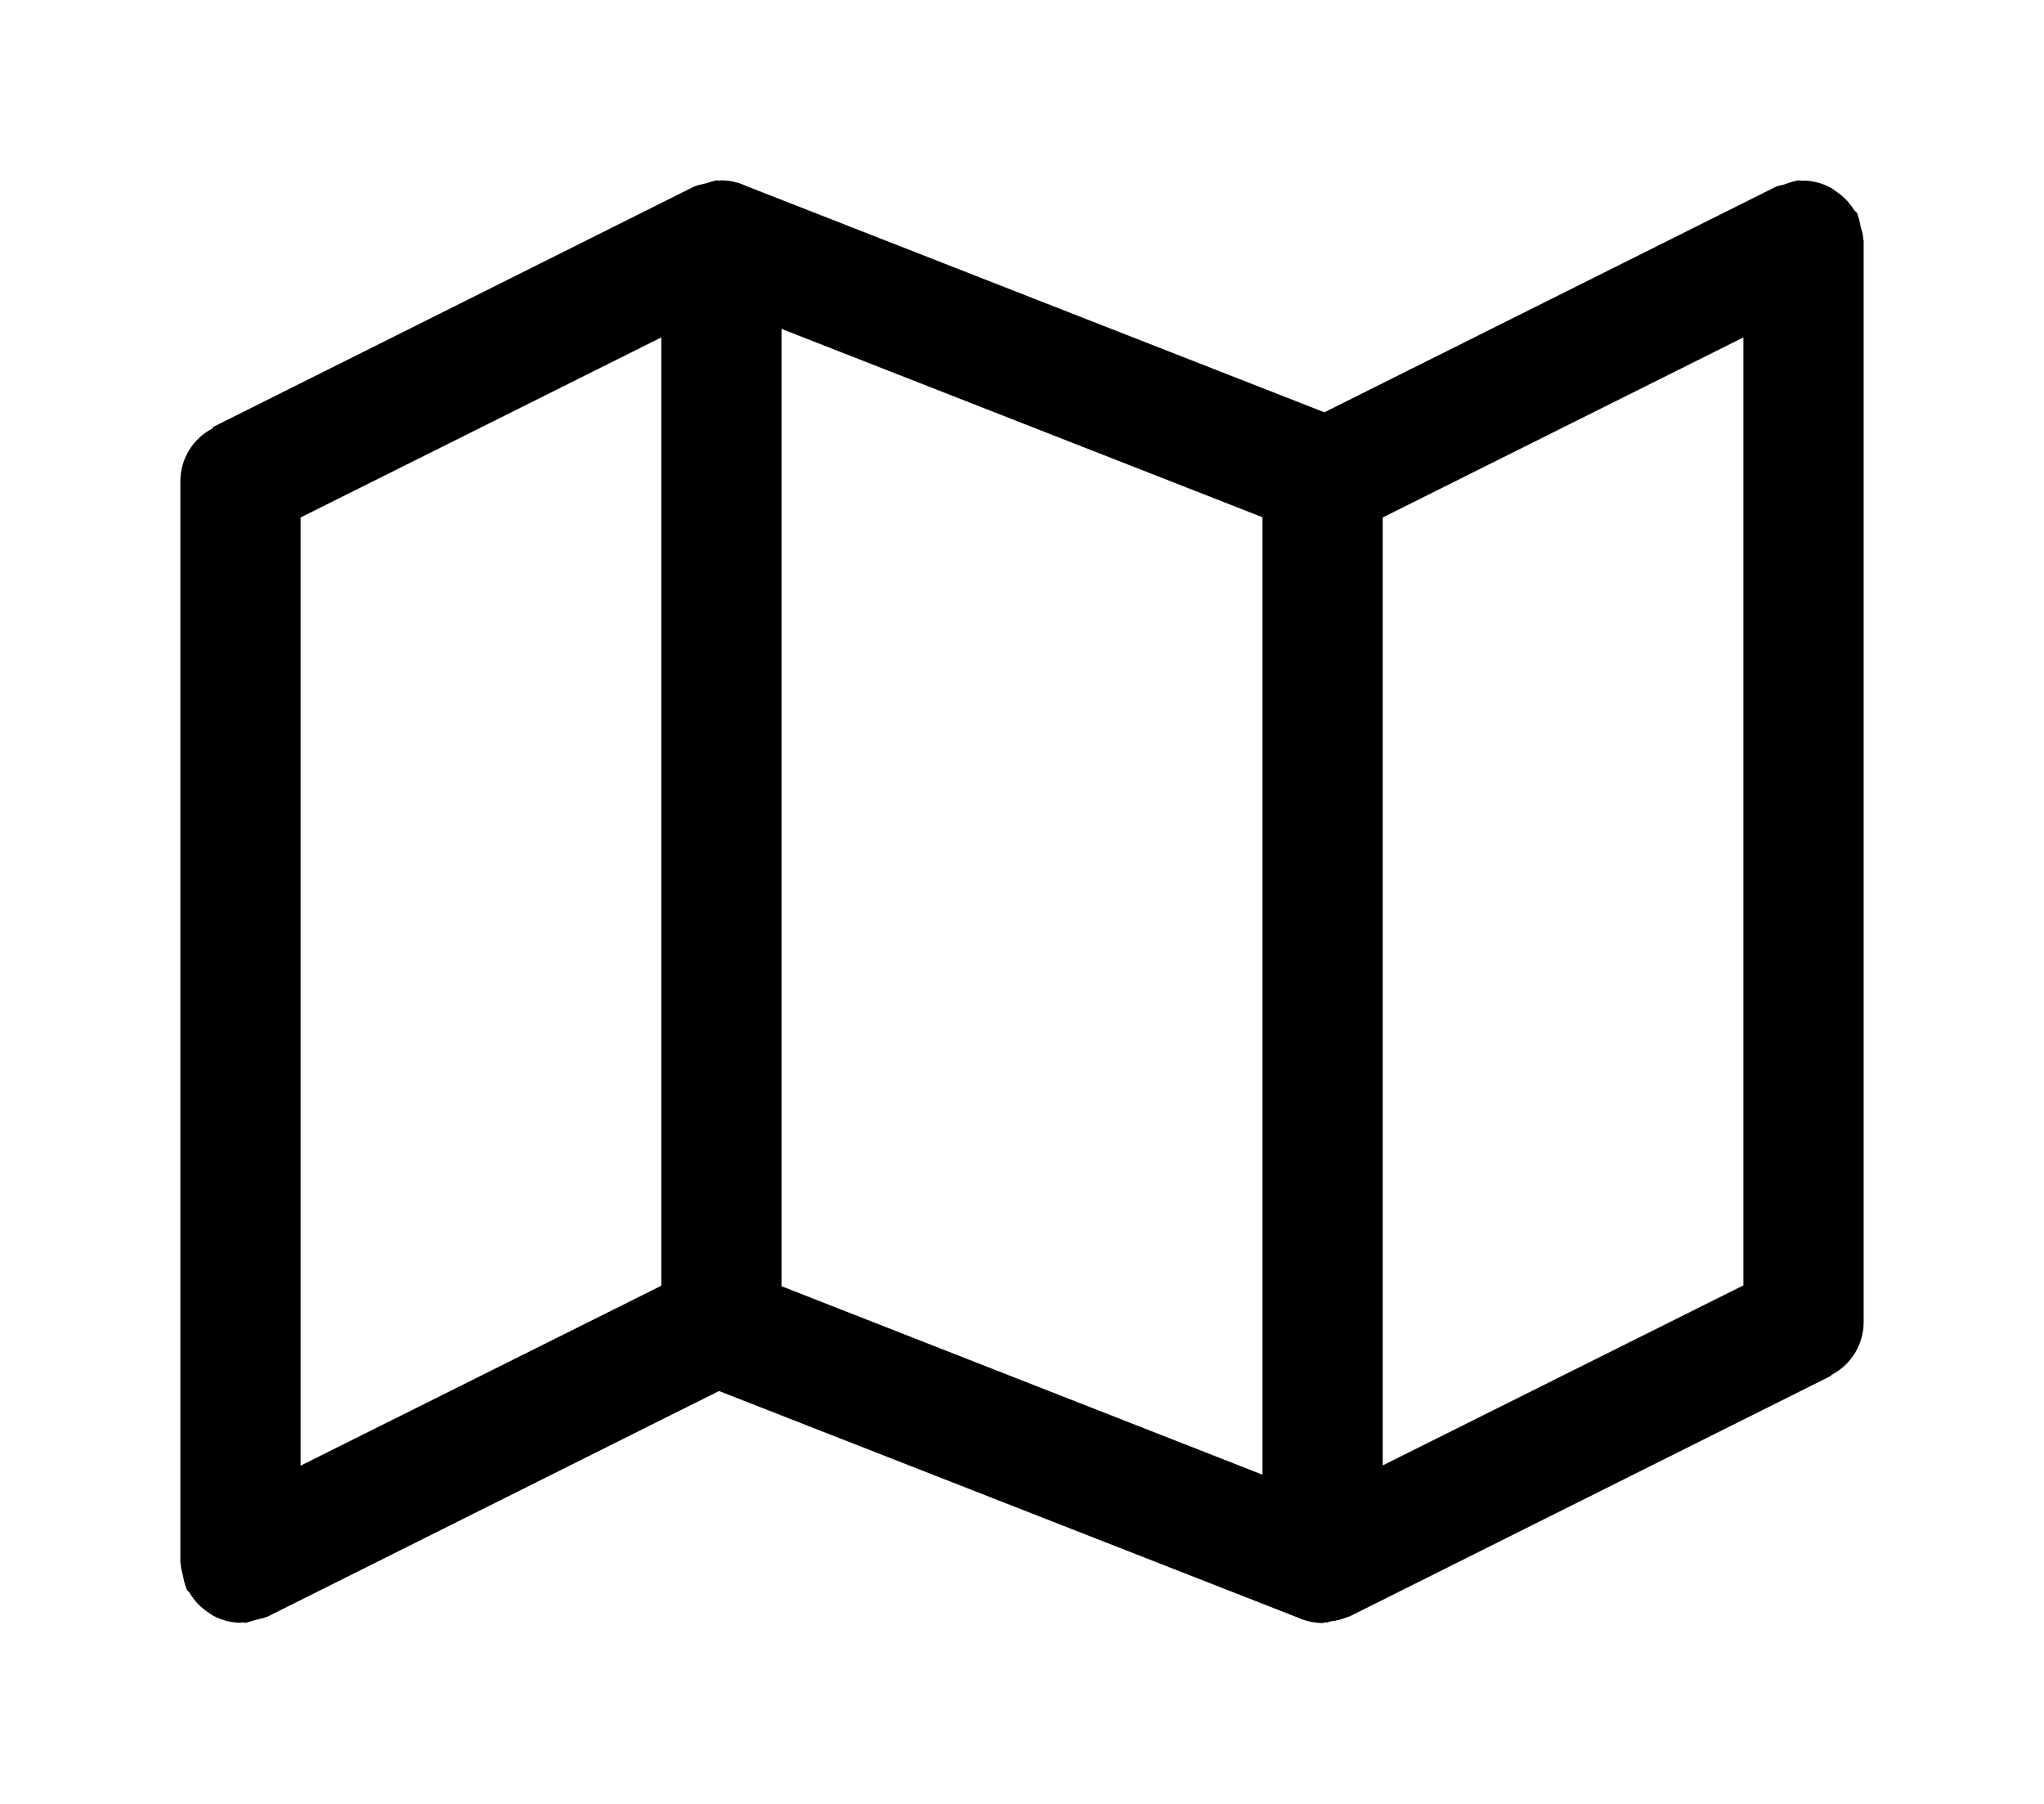
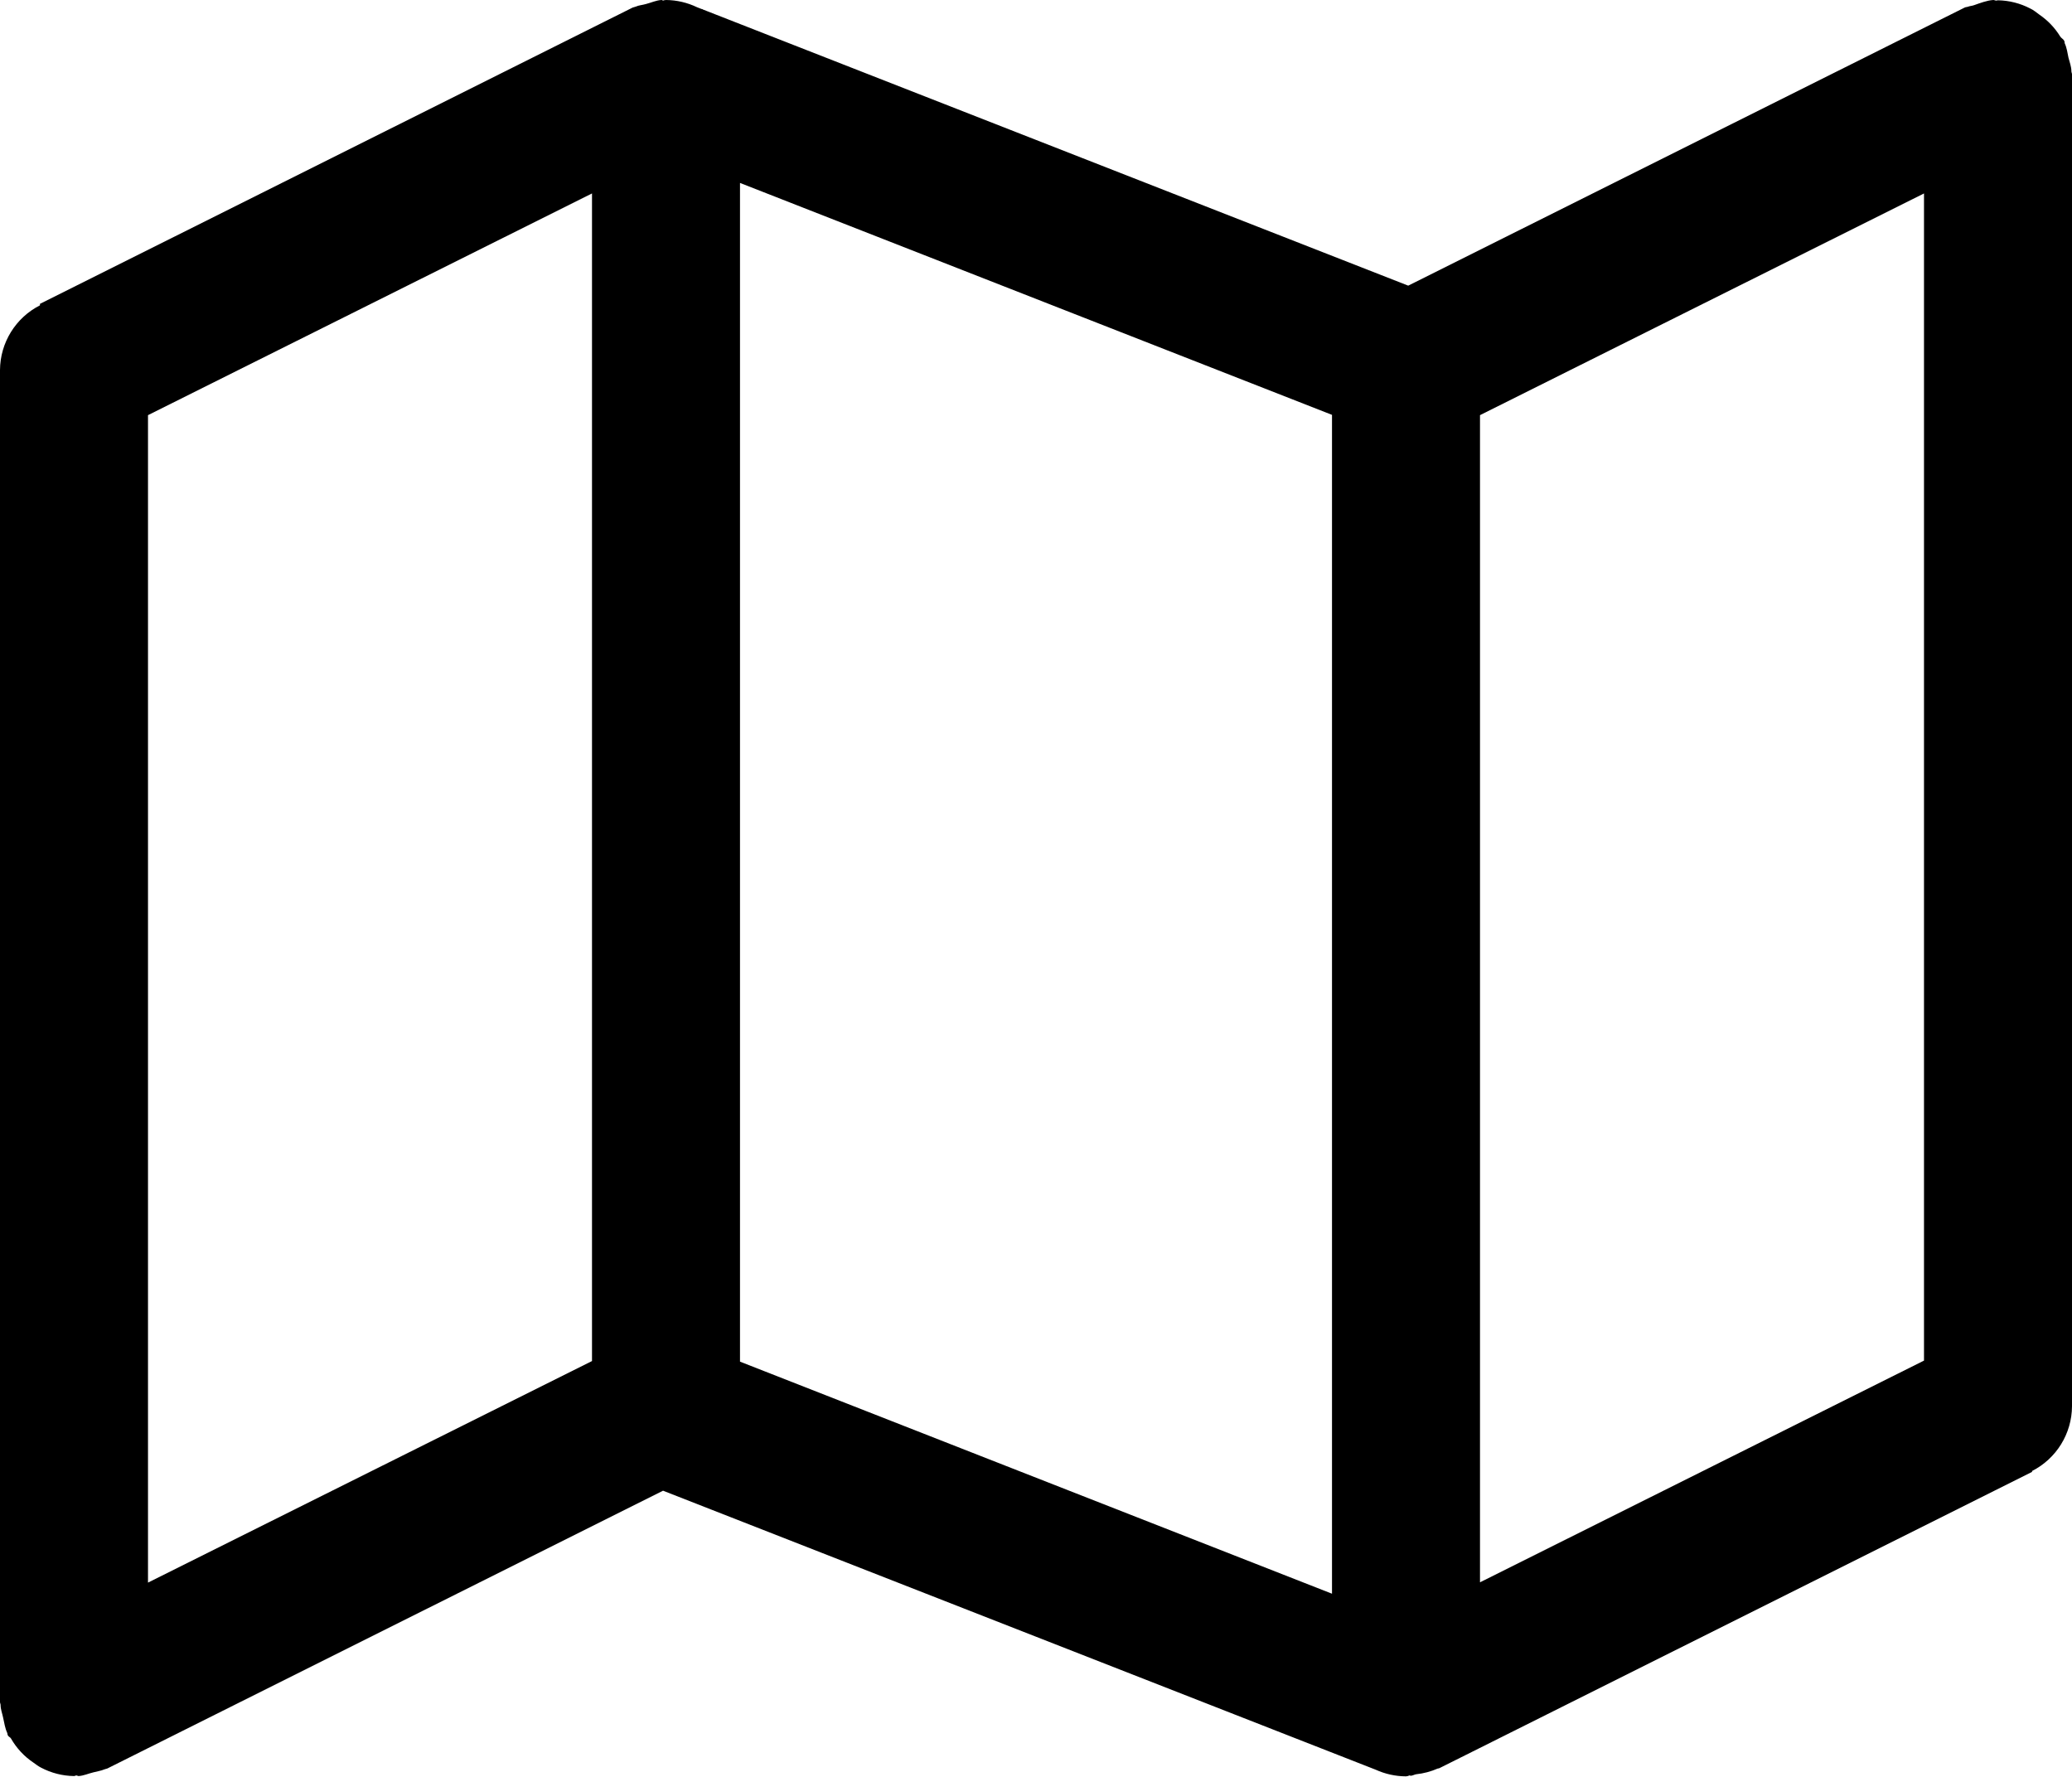
- <svg xmlns="http://www.w3.org/2000/svg" height="15.002" width="17" version="1.1">
-   <path d="M 5.969,1.5 C 5.934,1.502 5.9,1.518 5.865,1.527 C 5.842,1.534 5.817,1.535 5.795,1.545 C 5.789,1.548 5.782,1.548 5.775,1.551 L 1.77,3.553 V 3.563 A 0.494,0.494 0 0 0 1.5,4 V 13 C 1.5,13.007 1.504,13.013 1.504,13.02 C 1.504,13.049 1.515,13.076 1.521,13.105 C 1.529,13.141 1.534,13.177 1.549,13.209 C 1.551,13.214 1.55,13.219 1.553,13.225 C 1.558,13.235 1.569,13.237 1.574,13.246 A 0.488,0.488 0 0 0 1.727,13.41 C 1.744,13.422 1.759,13.434 1.777,13.443 A 0.492,0.492 0 0 0 2,13.5 C 2.006,13.5 2.01,13.496 2.016,13.496 C 2.021,13.496 2.026,13.5 2.031,13.5 C 2.065,13.498 2.097,13.483 2.131,13.475 C 2.156,13.468 2.182,13.465 2.205,13.455 C 2.211,13.452 2.218,13.452 2.225,13.449 L 5.98,11.572 L 10.795,13.457 A 0.499,0.499 0 0 0 11,13.502 L 11.012,13.5 C 11.016,13.5 11.019,13.496 11.023,13.496 H 11.025 L 11.031,13.498 C 11.044,13.498 11.056,13.49 11.068,13.488 A 0.495,0.495 0 0 0 11.215,13.449 C 11.218,13.448 11.222,13.449 11.225,13.447 L 15.23,11.445 V 11.439 A 0.494,0.494 0 0 0 15.5,11.002 V 2.002 C 15.5,1.995 15.496,1.989 15.496,1.982 C 15.496,1.951 15.484,1.92 15.476,1.889 C 15.469,1.856 15.465,1.823 15.451,1.793 C 15.449,1.787 15.451,1.781 15.447,1.775 C 15.441,1.763 15.427,1.758 15.42,1.746 A 0.486,0.486 0 0 0 15.281,1.6 C 15.259,1.584 15.241,1.568 15.217,1.557 A 0.491,0.491 0 0 0 15,1.502 L 14.988,1.504 C 14.981,1.504 14.976,1.5 14.968,1.5 C 14.925,1.503 14.881,1.52 14.838,1.535 C 14.825,1.54 14.811,1.54 14.798,1.545 C 14.791,1.548 14.783,1.547 14.775,1.551 L 11.015,3.43 L 6.249,1.564 L 6.247,1.562 L 6.241,1.561 L 6.21,1.549 A 0.495,0.495 0 0 0 6,1.5 L 5.984,1.502 C 5.984,1.502 5.984,1.504 5.982,1.504 C 5.978,1.504 5.974,1.5 5.97,1.5 Z M 6.5,2.736 L 10.5,4.303 V 12.268 L 6.5,10.7 Z M 5.5,2.806 V 10.696 L 2.5,12.193 V 4.305 L 5.5,2.807 Z M 14.5,2.806 V 10.693 L 11.5,12.191 V 4.305 L 14.5,2.807 Z" />
+ <svg xmlns="http://www.w3.org/2000/svg" height="12.002" width="14">
+   <path d="M 4.469,0 C 4.434,0.002 4.4,0.018 4.365,0.027 4.342,0.034 4.317,0.035 4.295,0.045 4.289,0.048 4.282,0.048 4.275,0.051 L 0.27,2.053 v 0.01 A 0.494,0.494 0 0 0 0,2.5 v 9 c 0,0.007 0.004,0.013 0.004,0.02 0,0.029 0.011,0.056 0.017,0.085 0.008,0.036 0.013,0.072 0.028,0.104 0.002,0.005 0.001,0.01 0.004,0.016 0.005,0.01 0.016,0.012 0.021,0.021 a 0.488,0.488 0 0 0 0.153,0.164 c 0.017,0.012 0.032,0.024 0.05,0.033 A 0.492,0.492 0 0 0 0.5,12 c 0.006,0 0.01,-0.004 0.016,-0.004 0.005,0 0.01,0.004 0.015,0.004 0.034,-0.002 0.066,-0.017 0.1,-0.025 0.025,-0.007 0.051,-0.01 0.074,-0.02 0.006,-0.003 0.013,-0.003 0.02,-0.006 L 4.48,10.072 9.295,11.957 A 0.499,0.499 0 0 0 9.5,12.002 L 9.512,12 c 0.004,0 0.007,-0.004 0.011,-0.004 h 0.002 l 0.006,0.002 c 0.013,0 0.025,-0.008 0.037,-0.01 a 0.495,0.495 0 0 0 0.147,-0.039 c 0.003,-10e-4 0.007,0 0.01,-0.002 L 13.73,9.945 V 9.939 A 0.494,0.494 0 0 0 14,9.502 v -9 C 14,0.495 13.996,0.489 13.996,0.482 13.996,0.451 13.984,0.42 13.976,0.389 13.969,0.356 13.965,0.323 13.951,0.293 13.949,0.287 13.951,0.281 13.947,0.275 13.941,0.263 13.927,0.258 13.92,0.246 A 0.486,0.486 0 0 0 13.781,0.1 C 13.759,0.084 13.741,0.068 13.717,0.057 A 0.491,0.491 0 0 0 13.5,0.002 L 13.488,0.004 C 13.481,0.004 13.476,0 13.468,0 13.425,0.003 13.381,0.02 13.338,0.035 13.325,0.04 13.311,0.04 13.298,0.045 13.291,0.048 13.283,0.047 13.275,0.051 L 9.515,1.93 4.749,0.064 4.747,0.062 4.741,0.061 4.71,0.049 A 0.495,0.495 0 0 0 4.5,0 L 4.484,0.002 c 0,0 0,0.002 -0.002,0.002 C 4.478,0.004 4.474,0 4.47,0 Z M 5,1.236 9,2.803 v 7.965 L 5,9.2 Z m -1,0.07 v 7.89 L 1,10.693 V 2.805 L 4,1.307 Z m 9,0 v 7.887 l -3,1.498 V 2.805 l 3,-1.498 z" />
</svg>
